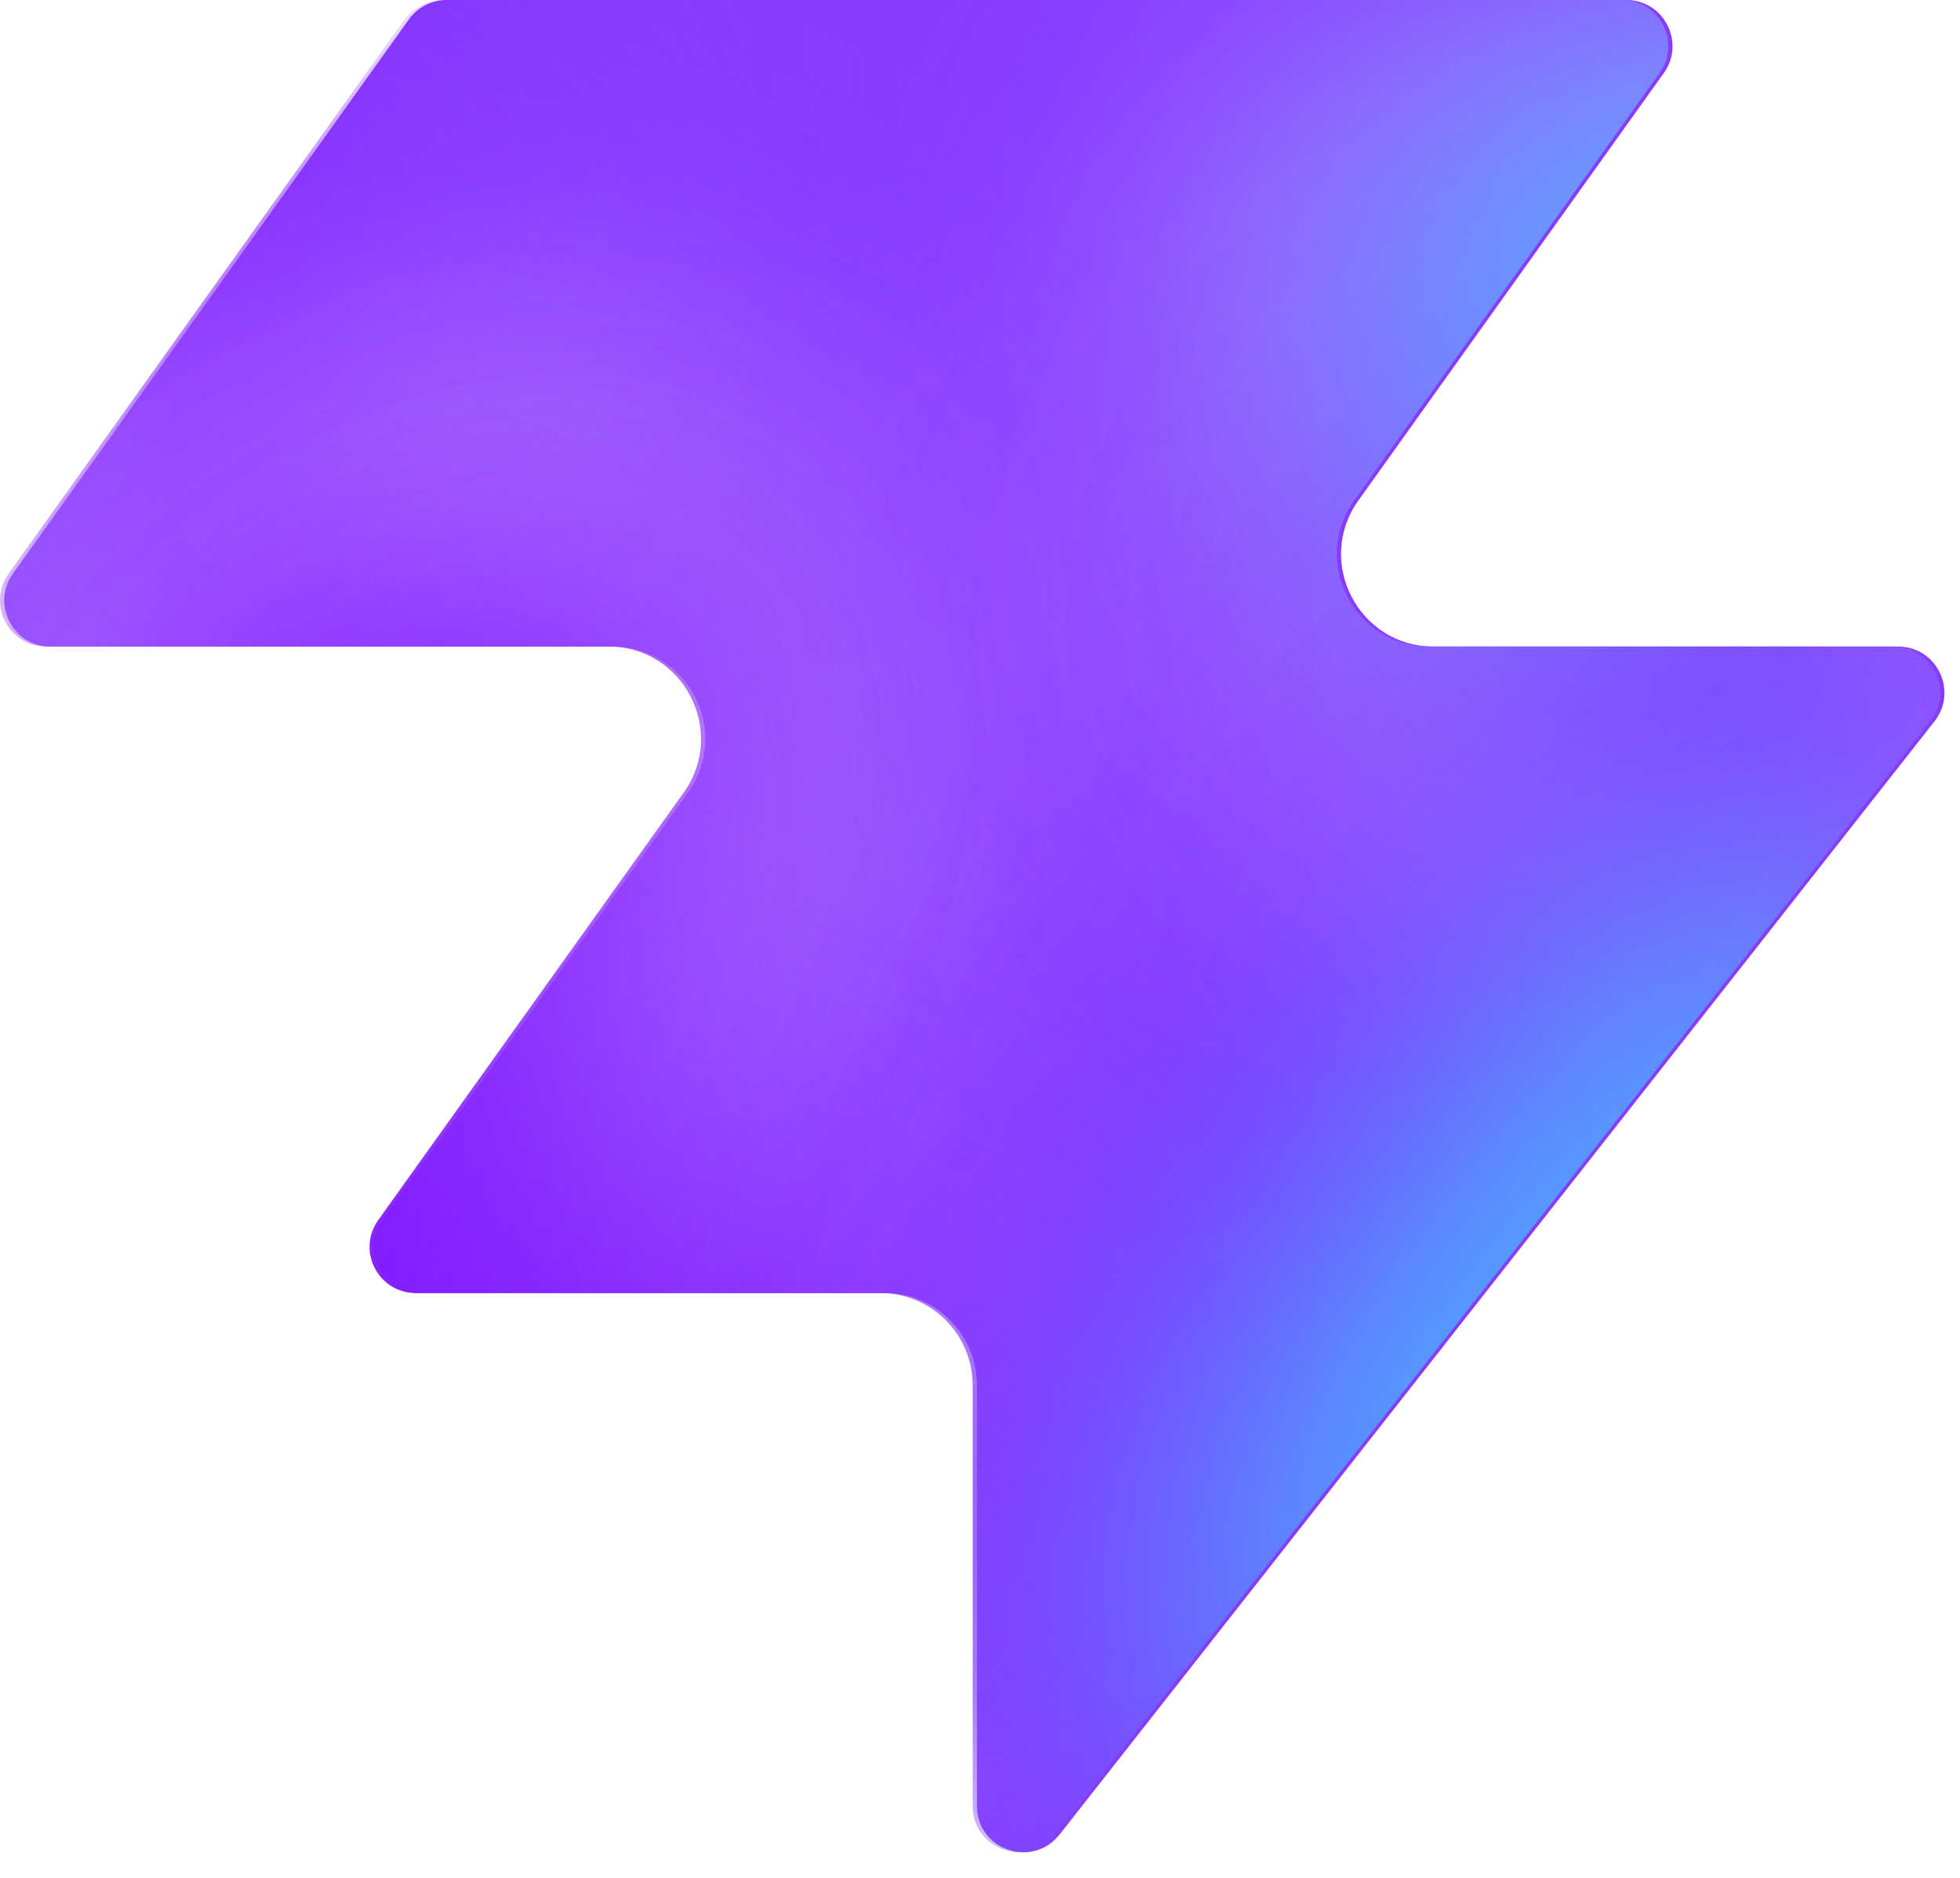
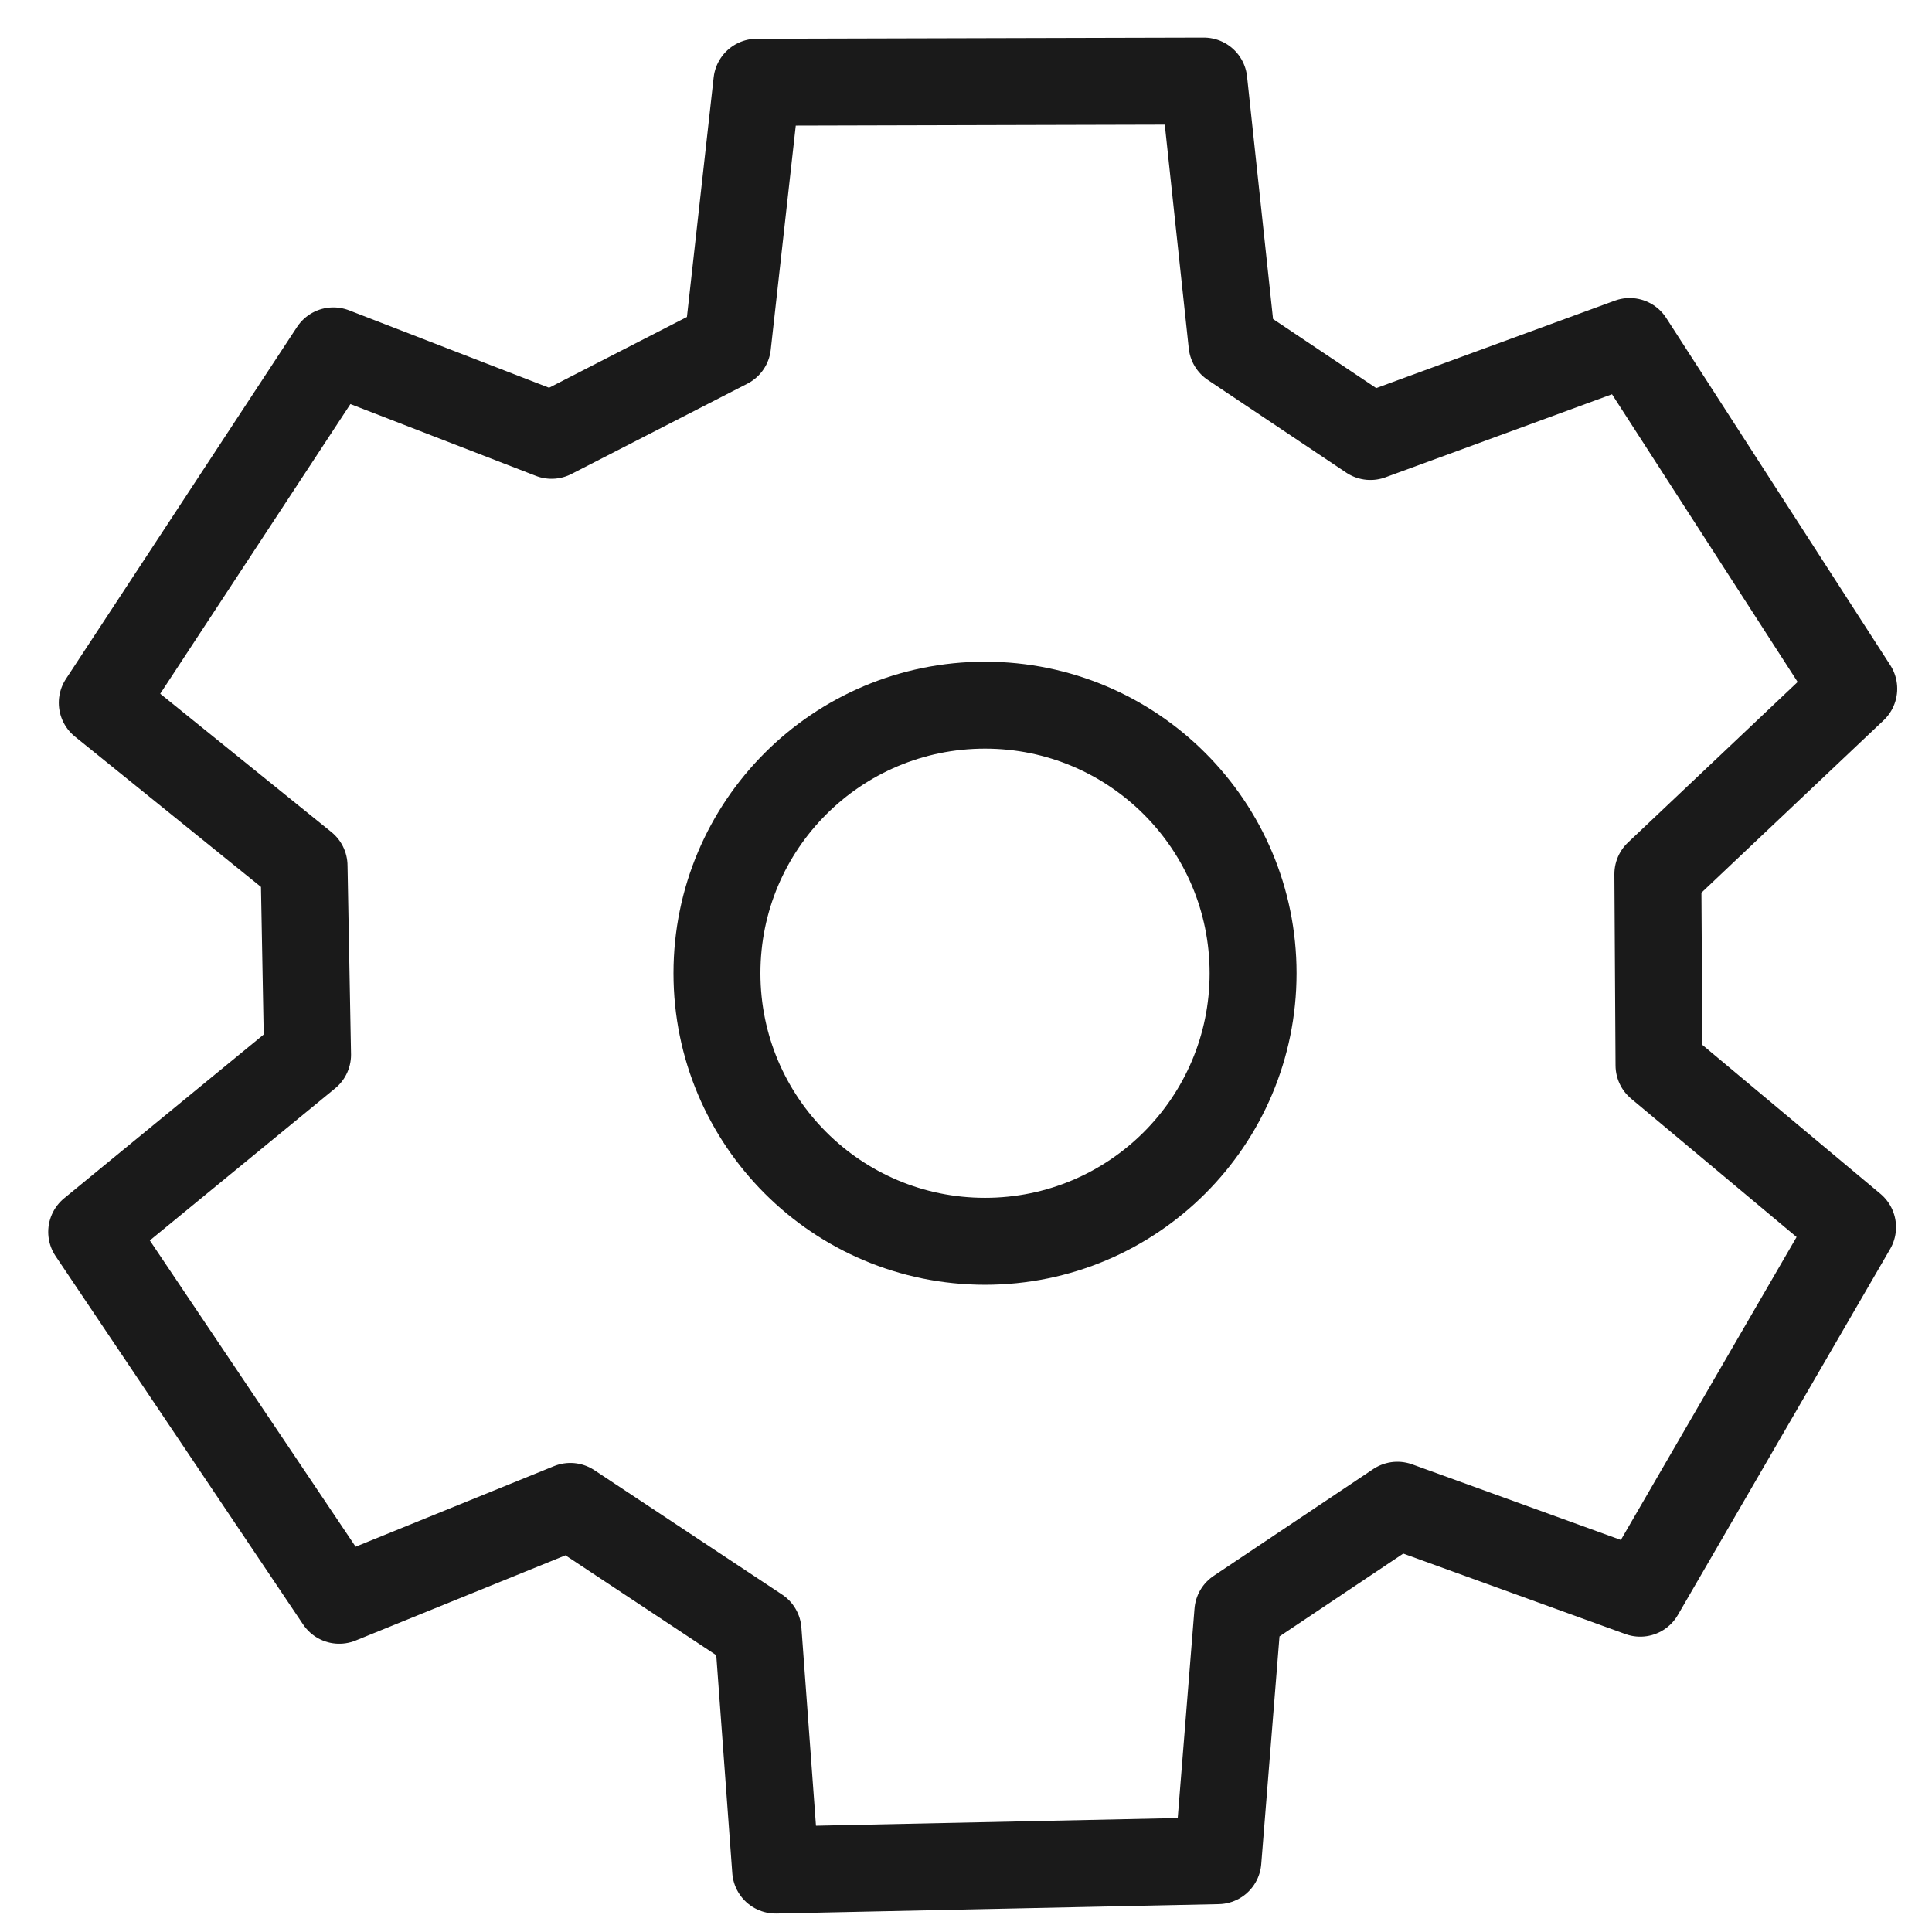
- <svg xmlns="http://www.w3.org/2000/svg" width="48" height="46" fill="none" viewBox="0 0 48 46">
-   <path fill="#863bff" d="M25.946 44.938c-.664.845-2.021.375-2.021-.698V33.937a2.26 2.26 0 0 0-2.262-2.262H10.287c-.92 0-1.456-1.04-.92-1.788l7.48-10.471c1.07-1.497 0-3.578-1.842-3.578H1.237c-.92 0-1.456-1.04-.92-1.788L10.013.474c.214-.297.556-.474.92-.474h28.894c.92 0 1.456 1.04.92 1.788l-7.48 10.471c-1.07 1.498 0 3.579 1.842 3.579h11.377c.943 0 1.473 1.088.89 1.83L25.947 44.94z" style="fill:#863bff;fill:color(display-p3 .525 .23 1);fill-opacity:1" />
-   <mask id="a" width="48" height="46" x="0" y="0" maskUnits="userSpaceOnUse" style="mask-type:alpha">
-     <path fill="#000" d="M25.842 44.938c-.664.844-2.021.375-2.021-.698V33.937a2.26 2.26 0 0 0-2.262-2.262H10.183c-.92 0-1.456-1.04-.92-1.788l7.48-10.471c1.07-1.498 0-3.579-1.842-3.579H1.133c-.92 0-1.456-1.04-.92-1.787L9.91.473c.214-.297.556-.474.92-.474h28.894c.92 0 1.456 1.04.92 1.788l-7.48 10.471c-1.07 1.498 0 3.578 1.842 3.578h11.377c.943 0 1.473 1.088.89 1.832L25.843 44.94z" style="fill:#000;fill-opacity:1" />
-   </mask>
-   <g mask="url(#a)">
-     <g filter="url(#b)">
-       <ellipse cx="5.508" cy="14.704" fill="#ede6ff" rx="5.508" ry="14.704" style="fill:#ede6ff;fill:color(display-p3 .927 .903 1);fill-opacity:1" transform="matrix(.00324 1 1 -.00324 -4.47 31.516)" />
-     </g>
-     <g filter="url(#c)">
-       <ellipse cx="10.399" cy="29.851" fill="#ede6ff" rx="10.399" ry="29.851" style="fill:#ede6ff;fill:color(display-p3 .927 .903 1);fill-opacity:1" transform="matrix(.00324 1 1 -.00324 -39.328 7.883)" />
-     </g>
-     <g filter="url(#d)">
-       <ellipse cx="5.508" cy="30.487" fill="#7e14ff" rx="5.508" ry="30.487" style="fill:#7e14ff;fill:color(display-p3 .492 .077 1);fill-opacity:1" transform="rotate(89.814 -25.913 -14.639)scale(1 -1)" />
-     </g>
-     <g filter="url(#e)">
-       <ellipse cx="5.508" cy="30.599" fill="#7e14ff" rx="5.508" ry="30.599" style="fill:#7e14ff;fill:color(display-p3 .492 .077 1);fill-opacity:1" transform="rotate(89.814 -32.644 -3.334)scale(1 -1)" />
-     </g>
-     <g filter="url(#f)">
-       <ellipse cx="5.508" cy="30.599" fill="#7e14ff" rx="5.508" ry="30.599" style="fill:#7e14ff;fill:color(display-p3 .492 .077 1);fill-opacity:1" transform="matrix(.00324 1 1 -.00324 -34.34 30.47)" />
-     </g>
-     <g filter="url(#g)">
-       <ellipse cx="14.072" cy="22.078" fill="#ede6ff" rx="14.072" ry="22.078" style="fill:#ede6ff;fill:color(display-p3 .927 .903 1);fill-opacity:1" transform="rotate(93.35 24.506 48.493)scale(-1 1)" />
-     </g>
-     <g filter="url(#h)">
-       <ellipse cx="3.47" cy="21.501" fill="#7e14ff" rx="3.47" ry="21.501" style="fill:#7e14ff;fill:color(display-p3 .492 .077 1);fill-opacity:1" transform="rotate(89.009 28.708 47.59)scale(-1 1)" />
-     </g>
-     <g filter="url(#i)">
-       <ellipse cx="3.47" cy="21.501" fill="#7e14ff" rx="3.47" ry="21.501" style="fill:#7e14ff;fill:color(display-p3 .492 .077 1);fill-opacity:1" transform="rotate(89.009 28.708 47.59)scale(-1 1)" />
-     </g>
-     <g filter="url(#j)">
-       <ellipse cx=".387" cy="8.972" fill="#7e14ff" rx="4.407" ry="29.108" style="fill:#7e14ff;fill:color(display-p3 .492 .077 1);fill-opacity:1" transform="rotate(39.51 .387 8.972)" />
-     </g>
-     <g filter="url(#k)">
-       <ellipse cx="47.523" cy="-6.092" fill="#7e14ff" rx="4.407" ry="29.108" style="fill:#7e14ff;fill:color(display-p3 .492 .077 1);fill-opacity:1" transform="rotate(37.892 47.523 -6.092)" />
-     </g>
-     <g filter="url(#l)">
-       <ellipse cx="41.412" cy="6.333" fill="#47bfff" rx="5.971" ry="9.665" style="fill:#47bfff;fill:color(display-p3 .28 .748 1);fill-opacity:1" transform="rotate(37.892 41.412 6.333)" />
-     </g>
-     <g filter="url(#m)">
-       <ellipse cx="-1.879" cy="38.332" fill="#7e14ff" rx="4.407" ry="29.108" style="fill:#7e14ff;fill:color(display-p3 .492 .077 1);fill-opacity:1" transform="rotate(37.892 -1.88 38.332)" />
-     </g>
-     <g filter="url(#n)">
-       <ellipse cx="-1.879" cy="38.332" fill="#7e14ff" rx="4.407" ry="29.108" style="fill:#7e14ff;fill:color(display-p3 .492 .077 1);fill-opacity:1" transform="rotate(37.892 -1.88 38.332)" />
-     </g>
-     <g filter="url(#o)">
-       <ellipse cx="35.651" cy="29.907" fill="#7e14ff" rx="4.407" ry="29.108" style="fill:#7e14ff;fill:color(display-p3 .492 .077 1);fill-opacity:1" transform="rotate(37.892 35.651 29.907)" />
-     </g>
-     <g filter="url(#p)">
-       <ellipse cx="38.418" cy="32.4" fill="#47bfff" rx="5.971" ry="15.297" style="fill:#47bfff;fill:color(display-p3 .28 .748 1);fill-opacity:1" transform="rotate(37.892 38.418 32.4)" />
-     </g>
+ <svg xmlns="http://www.w3.org/2000/svg" viewBox="0 0 66.667 66.667">
+   <style>
+     /* Standalone icon: nothing to inherit colour from, and tab strips differ. */
+     svg { color: #1a1a1a }
+     @media (prefers-color-scheme: dark) { svg { color: #f3f4f6 } }
+   </style>
+   <g fill="none" stroke="currentColor" stroke-width="3" stroke-linejoin="round">
+     <circle cx="33.99" cy="33.583" r="9.25" />
+     <path d="m 11.503,12.107 7.53,2.915 6.072,-3.117 1.012,-9.068 15.423,-0.04 0.972,9.068 4.777,3.198 8.946,-3.279 7.732,11.982 -6.76,6.396 0.04,6.598 6.679,5.586 -7.327,12.63 -8.38,-3.036 -5.505,3.684 -0.688,8.582 -15.261,0.324 -0.607,-8.258 -6.477,-4.291 -7.975,3.239 -8.542,-12.711 7.449,-6.113 -0.121,-6.518 -6.963,-5.627 z" />
  </g>
-   <defs>
-     <filter id="b" width="60.045" height="41.654" x="-19.77" y="16.149" color-interpolation-filters="sRGB" filterUnits="userSpaceOnUse">
-       <feFlood flood-opacity="0" result="BackgroundImageFix" />
-       <feBlend in="SourceGraphic" in2="BackgroundImageFix" result="shape" />
-       <feGaussianBlur result="effect1_foregroundBlur_2002_17158" stdDeviation="7.659" />
-     </filter>
-     <filter id="c" width="90.34" height="51.437" x="-54.613" y="-7.533" color-interpolation-filters="sRGB" filterUnits="userSpaceOnUse">
-       <feFlood flood-opacity="0" result="BackgroundImageFix" />
-       <feBlend in="SourceGraphic" in2="BackgroundImageFix" result="shape" />
-       <feGaussianBlur result="effect1_foregroundBlur_2002_17158" stdDeviation="7.659" />
-     </filter>
-     <filter id="d" width="79.355" height="29.4" x="-49.64" y="2.03" color-interpolation-filters="sRGB" filterUnits="userSpaceOnUse">
-       <feFlood flood-opacity="0" result="BackgroundImageFix" />
-       <feBlend in="SourceGraphic" in2="BackgroundImageFix" result="shape" />
-       <feGaussianBlur result="effect1_foregroundBlur_2002_17158" stdDeviation="4.596" />
-     </filter>
-     <filter id="e" width="79.579" height="29.4" x="-45.045" y="20.029" color-interpolation-filters="sRGB" filterUnits="userSpaceOnUse">
-       <feFlood flood-opacity="0" result="BackgroundImageFix" />
-       <feBlend in="SourceGraphic" in2="BackgroundImageFix" result="shape" />
-       <feGaussianBlur result="effect1_foregroundBlur_2002_17158" stdDeviation="4.596" />
-     </filter>
-     <filter id="f" width="79.579" height="29.4" x="-43.513" y="21.178" color-interpolation-filters="sRGB" filterUnits="userSpaceOnUse">
-       <feFlood flood-opacity="0" result="BackgroundImageFix" />
-       <feBlend in="SourceGraphic" in2="BackgroundImageFix" result="shape" />
-       <feGaussianBlur result="effect1_foregroundBlur_2002_17158" stdDeviation="4.596" />
-     </filter>
-     <filter id="g" width="74.749" height="58.852" x="15.756" y="-17.901" color-interpolation-filters="sRGB" filterUnits="userSpaceOnUse">
-       <feFlood flood-opacity="0" result="BackgroundImageFix" />
-       <feBlend in="SourceGraphic" in2="BackgroundImageFix" result="shape" />
-       <feGaussianBlur result="effect1_foregroundBlur_2002_17158" stdDeviation="7.659" />
-     </filter>
-     <filter id="h" width="61.377" height="25.362" x="23.548" y="2.284" color-interpolation-filters="sRGB" filterUnits="userSpaceOnUse">
-       <feFlood flood-opacity="0" result="BackgroundImageFix" />
-       <feBlend in="SourceGraphic" in2="BackgroundImageFix" result="shape" />
-       <feGaussianBlur result="effect1_foregroundBlur_2002_17158" stdDeviation="4.596" />
-     </filter>
-     <filter id="i" width="61.377" height="25.362" x="23.548" y="2.284" color-interpolation-filters="sRGB" filterUnits="userSpaceOnUse">
-       <feFlood flood-opacity="0" result="BackgroundImageFix" />
-       <feBlend in="SourceGraphic" in2="BackgroundImageFix" result="shape" />
-       <feGaussianBlur result="effect1_foregroundBlur_2002_17158" stdDeviation="4.596" />
-     </filter>
-     <filter id="j" width="56.045" height="63.649" x="-27.636" y="-22.853" color-interpolation-filters="sRGB" filterUnits="userSpaceOnUse">
-       <feFlood flood-opacity="0" result="BackgroundImageFix" />
-       <feBlend in="SourceGraphic" in2="BackgroundImageFix" result="shape" />
-       <feGaussianBlur result="effect1_foregroundBlur_2002_17158" stdDeviation="4.596" />
-     </filter>
-     <filter id="k" width="54.814" height="64.646" x="20.116" y="-38.415" color-interpolation-filters="sRGB" filterUnits="userSpaceOnUse">
-       <feFlood flood-opacity="0" result="BackgroundImageFix" />
-       <feBlend in="SourceGraphic" in2="BackgroundImageFix" result="shape" />
-       <feGaussianBlur result="effect1_foregroundBlur_2002_17158" stdDeviation="4.596" />
-     </filter>
-     <filter id="l" width="33.541" height="35.313" x="24.641" y="-11.323" color-interpolation-filters="sRGB" filterUnits="userSpaceOnUse">
-       <feFlood flood-opacity="0" result="BackgroundImageFix" />
-       <feBlend in="SourceGraphic" in2="BackgroundImageFix" result="shape" />
-       <feGaussianBlur result="effect1_foregroundBlur_2002_17158" stdDeviation="4.596" />
-     </filter>
-     <filter id="m" width="54.814" height="64.646" x="-29.286" y="6.009" color-interpolation-filters="sRGB" filterUnits="userSpaceOnUse">
-       <feFlood flood-opacity="0" result="BackgroundImageFix" />
-       <feBlend in="SourceGraphic" in2="BackgroundImageFix" result="shape" />
-       <feGaussianBlur result="effect1_foregroundBlur_2002_17158" stdDeviation="4.596" />
-     </filter>
-     <filter id="n" width="54.814" height="64.646" x="-29.286" y="6.009" color-interpolation-filters="sRGB" filterUnits="userSpaceOnUse">
-       <feFlood flood-opacity="0" result="BackgroundImageFix" />
-       <feBlend in="SourceGraphic" in2="BackgroundImageFix" result="shape" />
-       <feGaussianBlur result="effect1_foregroundBlur_2002_17158" stdDeviation="4.596" />
-     </filter>
-     <filter id="o" width="54.814" height="64.646" x="8.244" y="-2.416" color-interpolation-filters="sRGB" filterUnits="userSpaceOnUse">
-       <feFlood flood-opacity="0" result="BackgroundImageFix" />
-       <feBlend in="SourceGraphic" in2="BackgroundImageFix" result="shape" />
-       <feGaussianBlur result="effect1_foregroundBlur_2002_17158" stdDeviation="4.596" />
-     </filter>
-     <filter id="p" width="39.409" height="43.623" x="18.713" y="10.588" color-interpolation-filters="sRGB" filterUnits="userSpaceOnUse">
-       <feFlood flood-opacity="0" result="BackgroundImageFix" />
-       <feBlend in="SourceGraphic" in2="BackgroundImageFix" result="shape" />
-       <feGaussianBlur result="effect1_foregroundBlur_2002_17158" stdDeviation="4.596" />
-     </filter>
-   </defs>
</svg>
